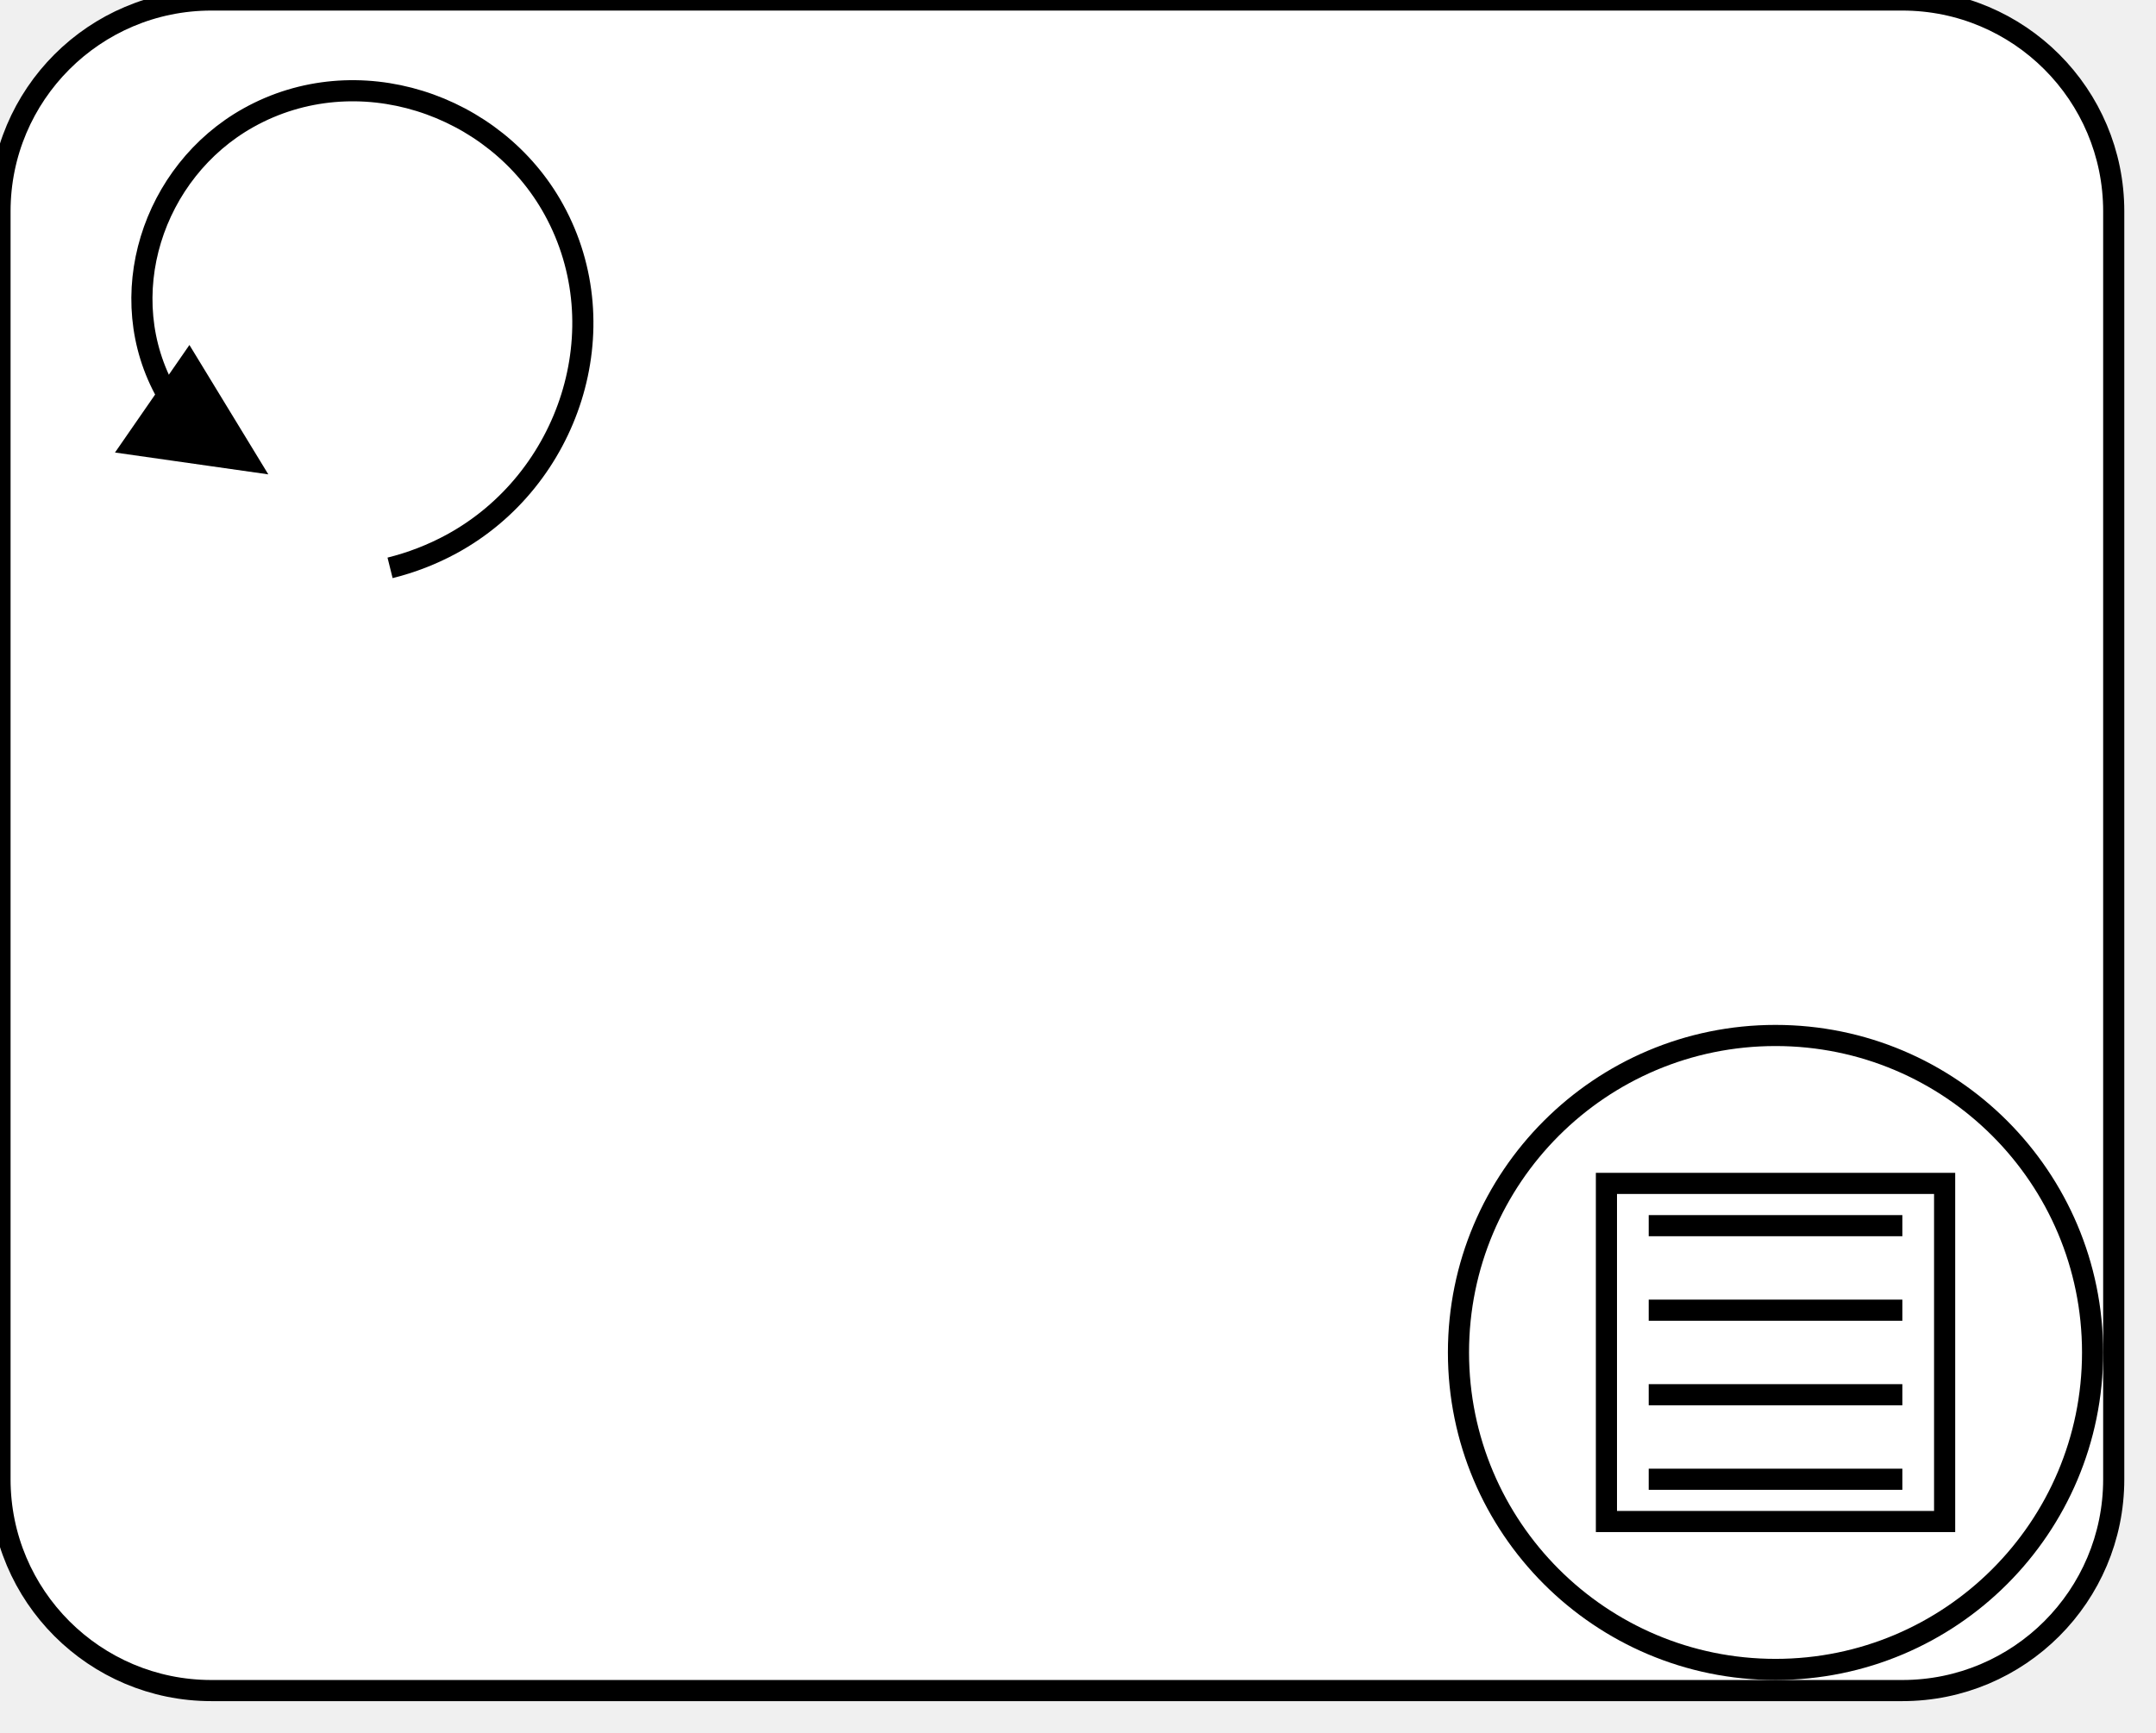
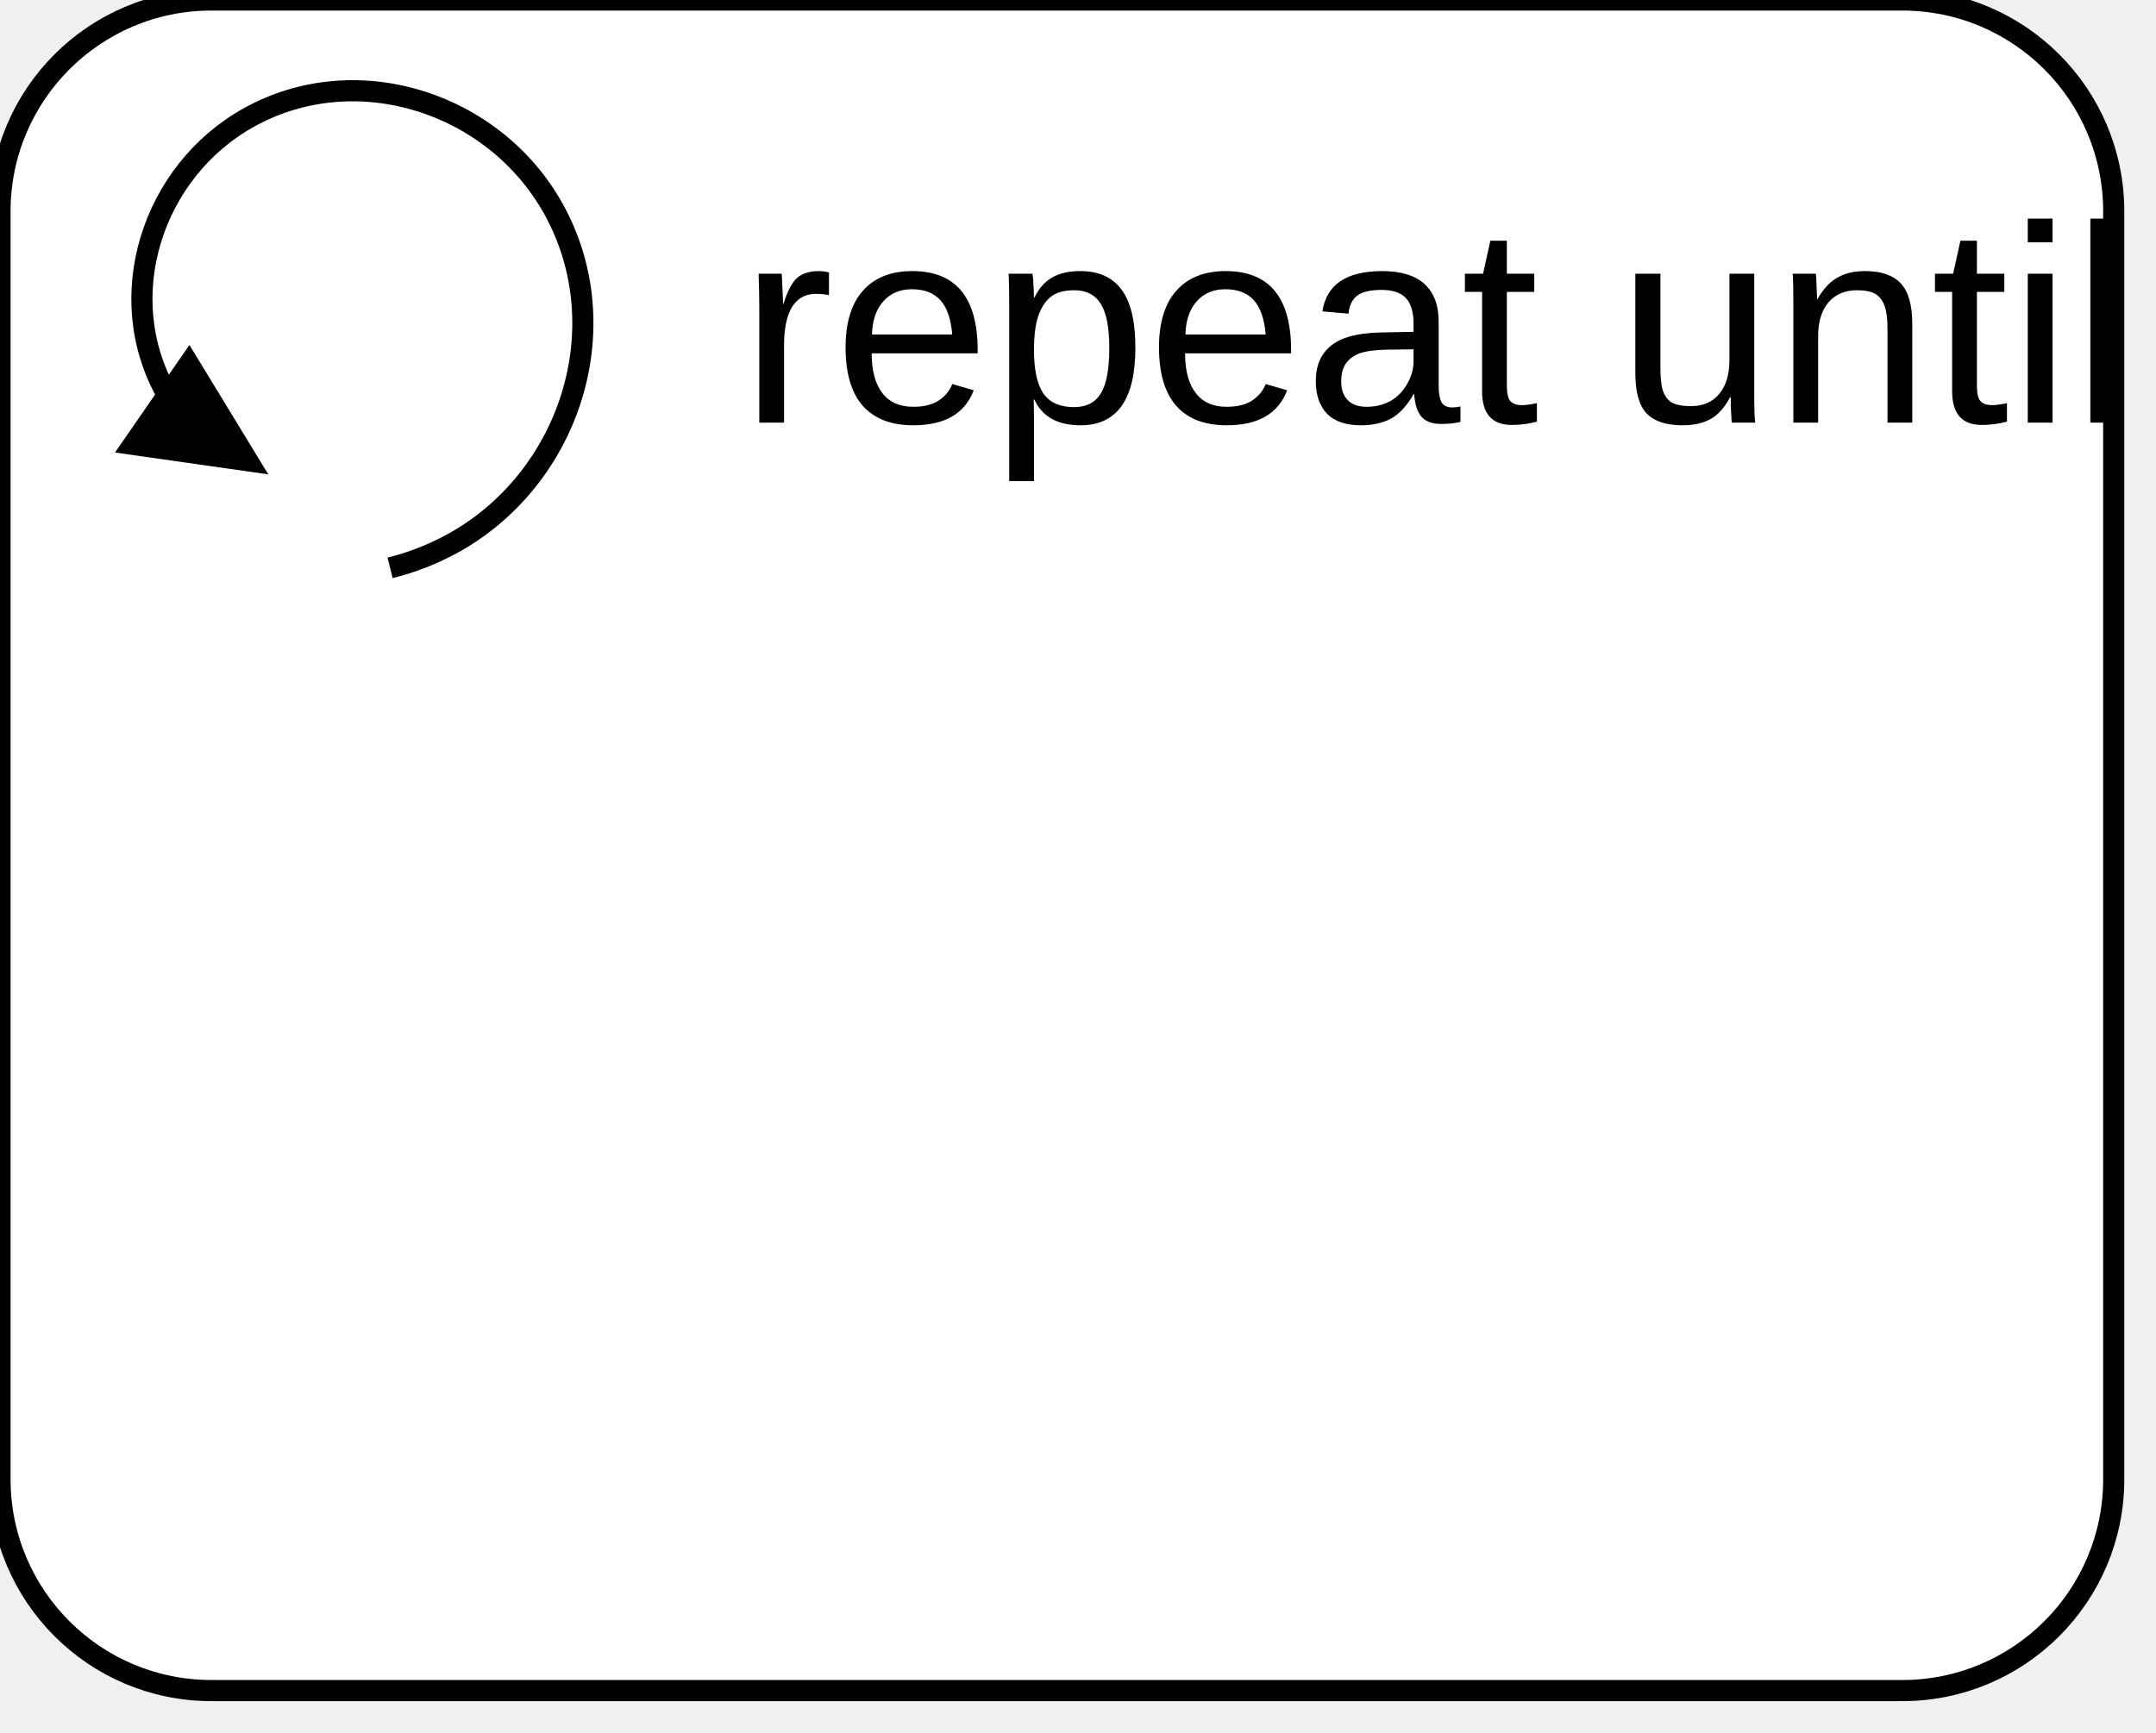
<svg xmlns="http://www.w3.org/2000/svg" xmlns:ns1="http://www.b3mn.org/oryx" width="102" height="82" version="1.0">
  <defs />
  <ns1:magnets>
    <ns1:magnet ns1:cx="0" ns1:cy="40" ns1:anchors="left" />
    <ns1:magnet ns1:cx="50" ns1:cy="80" ns1:anchors="bottom" />
    <ns1:magnet ns1:cx="100" ns1:cy="40" ns1:anchors="right" />
    <ns1:magnet ns1:cx="50" ns1:cy="0" ns1:anchors="top" />
    <ns1:magnet ns1:cx="50" ns1:cy="40" ns1:default="yes" />
  </ns1:magnets>
  <g pointer-events="fill" ns1:minimumSize="50 40">
    <rect id="mainBody" ns1:resize="vertical horizontal" x="0" y="0" width="100" height="80" rx="10" ry="10" stroke="black" stroke-width="1" fill="white" />
-     <g id="documentation" pointer-events="fill">
-       <circle cx="84" cy="64" r="15" stroke="black" fill="white" ns1:anchors="bottom right" stroke-width="1" />
-       <rect x="76" y="56" width="16" height="16" stroke="black" stroke-width="1" ns1:anchors="bottom right" fill="none" />
-       <path d=" M 78 58 L 90 58        M 78 62 L 90 62        M 78 66 L 90 66        M 78 70 L 90 70" fill="none" ns1:anchors="bottom right" stroke="black" />
-     </g>
-     <text id="label" x="30" y="20" ns1:anchors="top left" style="font-family:Arial; font-size: 10pt; fill:black;" />
+     <text ns1:rotate="270" id="label" x="10" y="40" ns1:align="middle left" style="font-family:Arial; font-size: 8pt; fill:black;" xml:space="preserve" />
    <path d="M 7.894,18.643 C 5.277,14.037 7.206,8.111 11.756,5.57 C 16.871,2.714 23.419,4.863 26.203,9.919 C 29.299,15.542 26.93,22.713 21.367,25.741 C 20.449,26.24 19.468,26.62 18.454,26.872" ns1:anchors="top left" style="fill:none;fill-rule:evenodd;stroke:#000000;stroke-width:1px;stroke-linecap:butt;stroke-linejoin:miter;stroke-opacity:1" />
    <path d="M 6.312,21.033 L 8.935,17.242 L 11.715,21.803 L 6.312,21.033 z " ns1:anchors="top left" style="fill:black;fill-rule:evenodd;stroke:#000000;stroke-width:1px;stroke-linecap:butt;stroke-linejoin:miter;stroke-opacity:1" />
+     <text ns1:anchors="top left" x="35" y="20" style="font-family:Arial; font-size: 10pt; fill:black;">repeat until</text>
  </g>
</svg>
